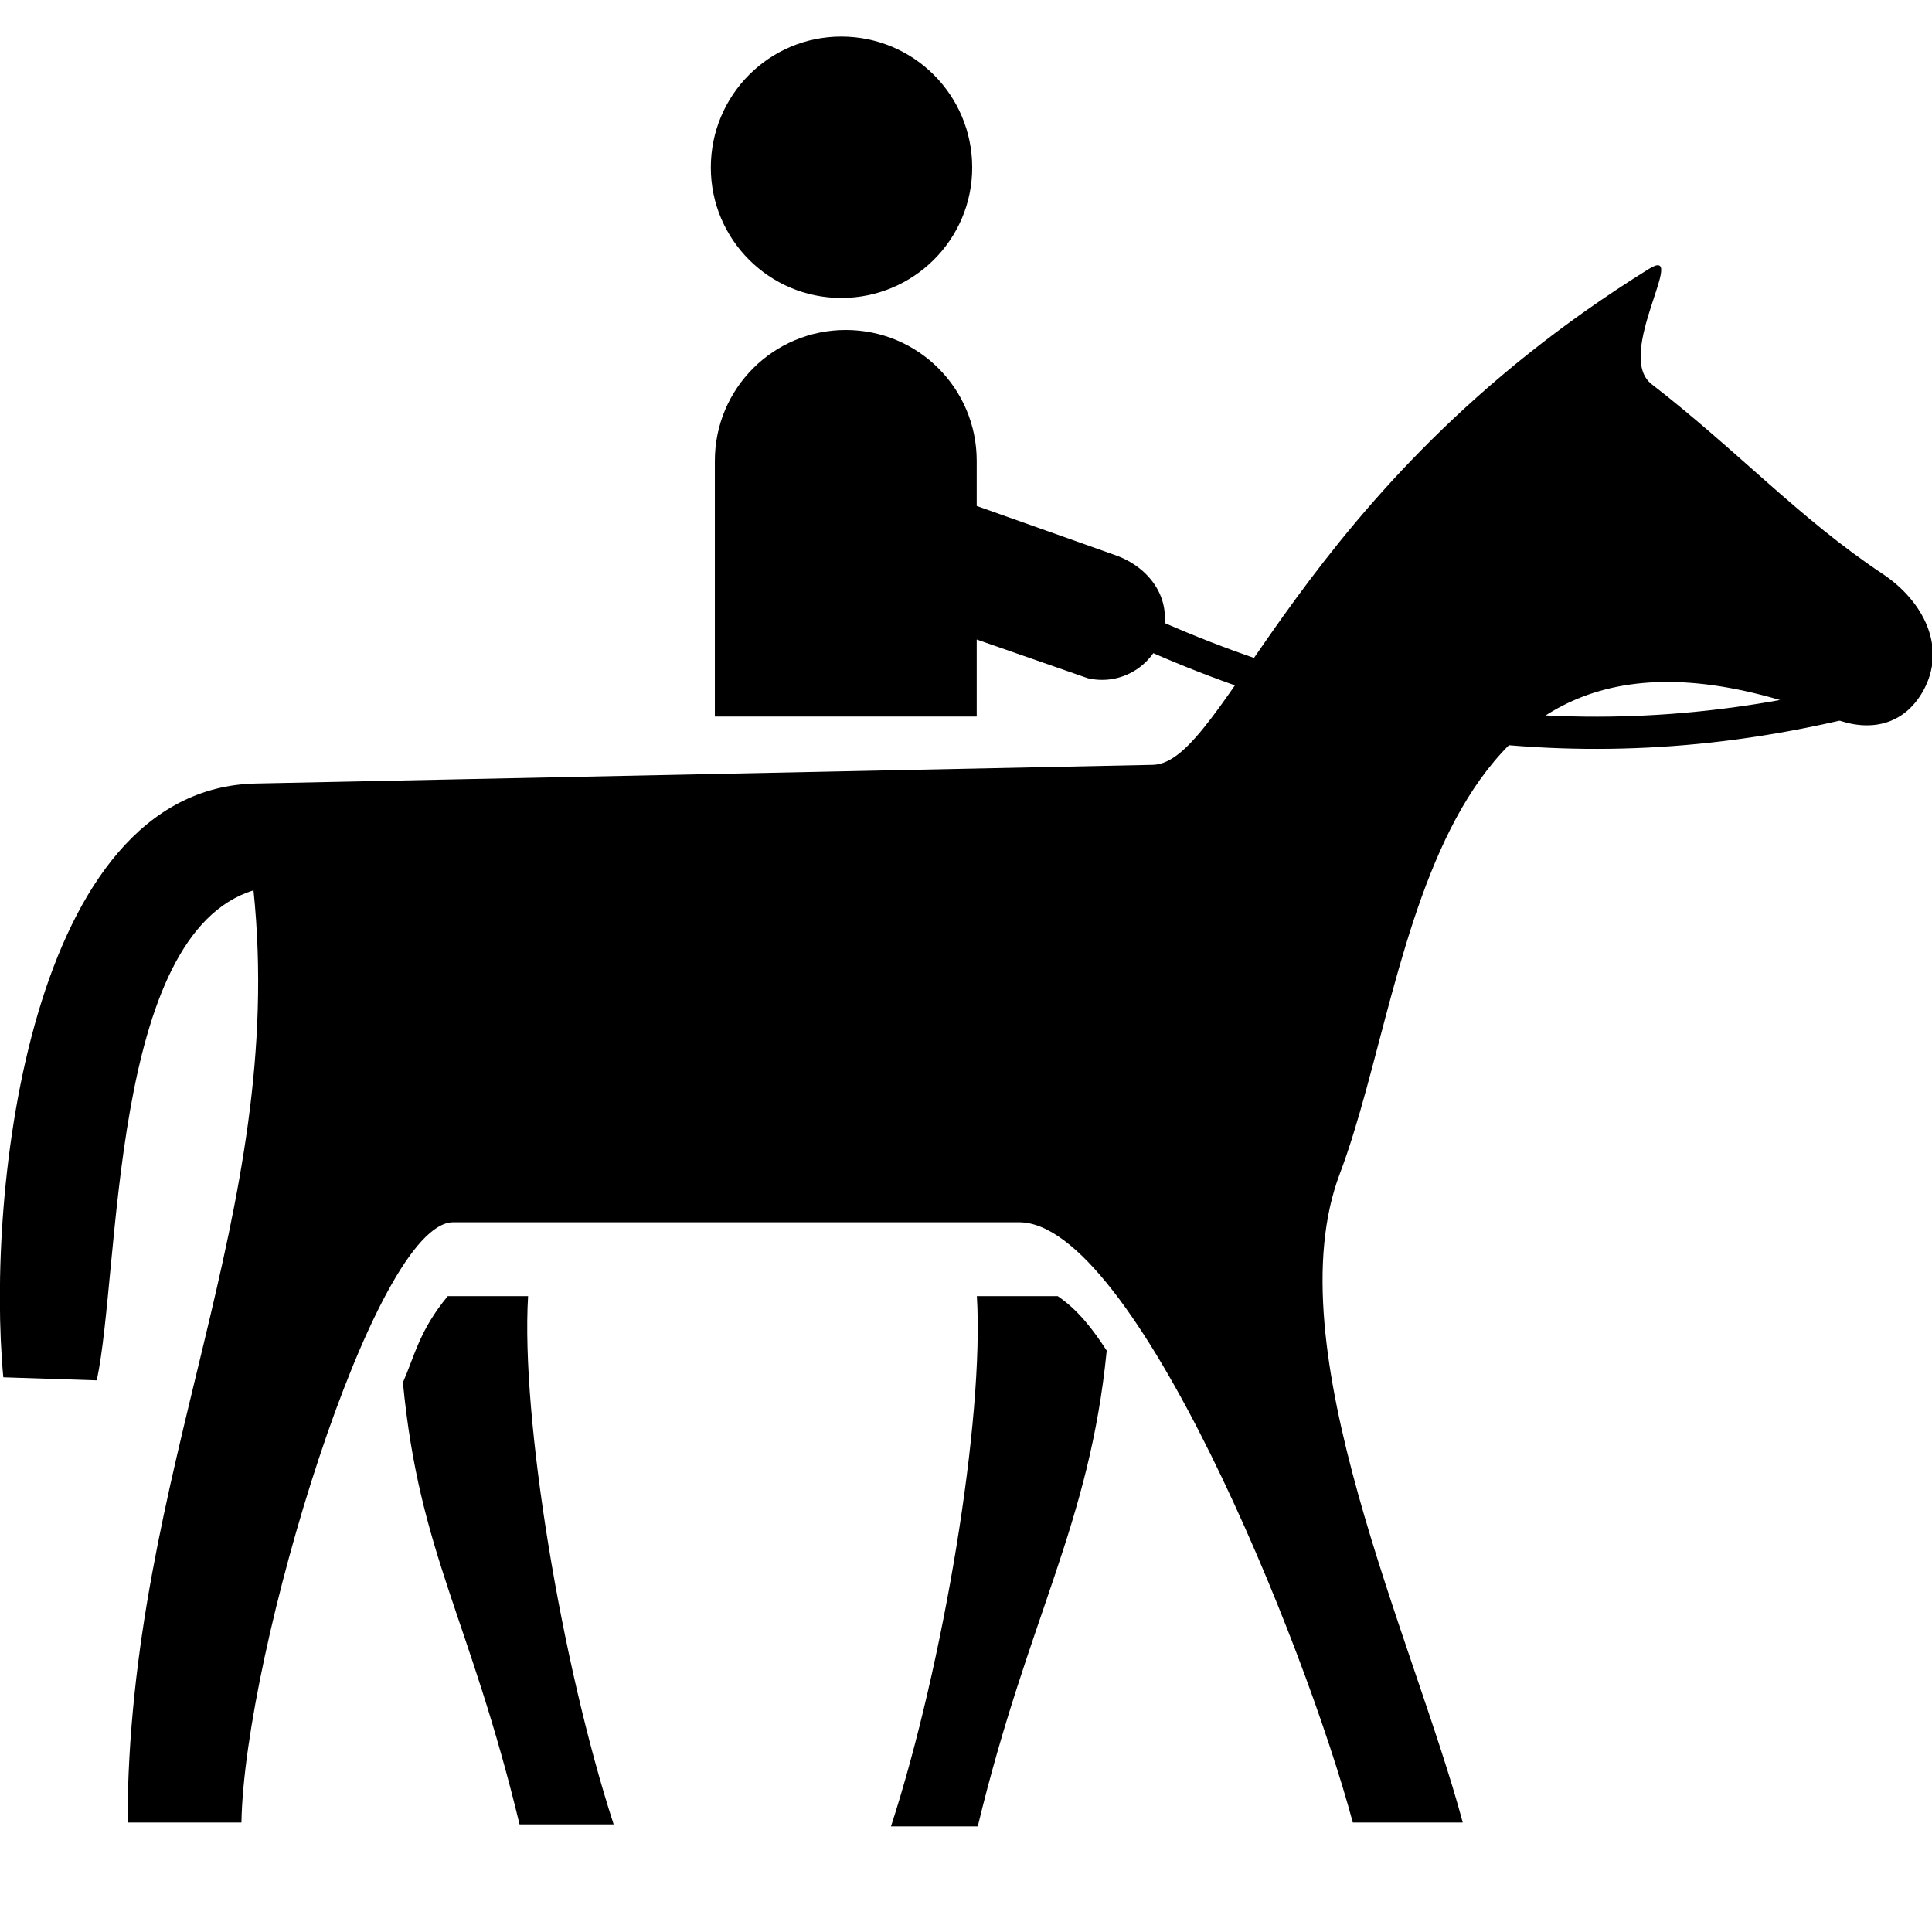
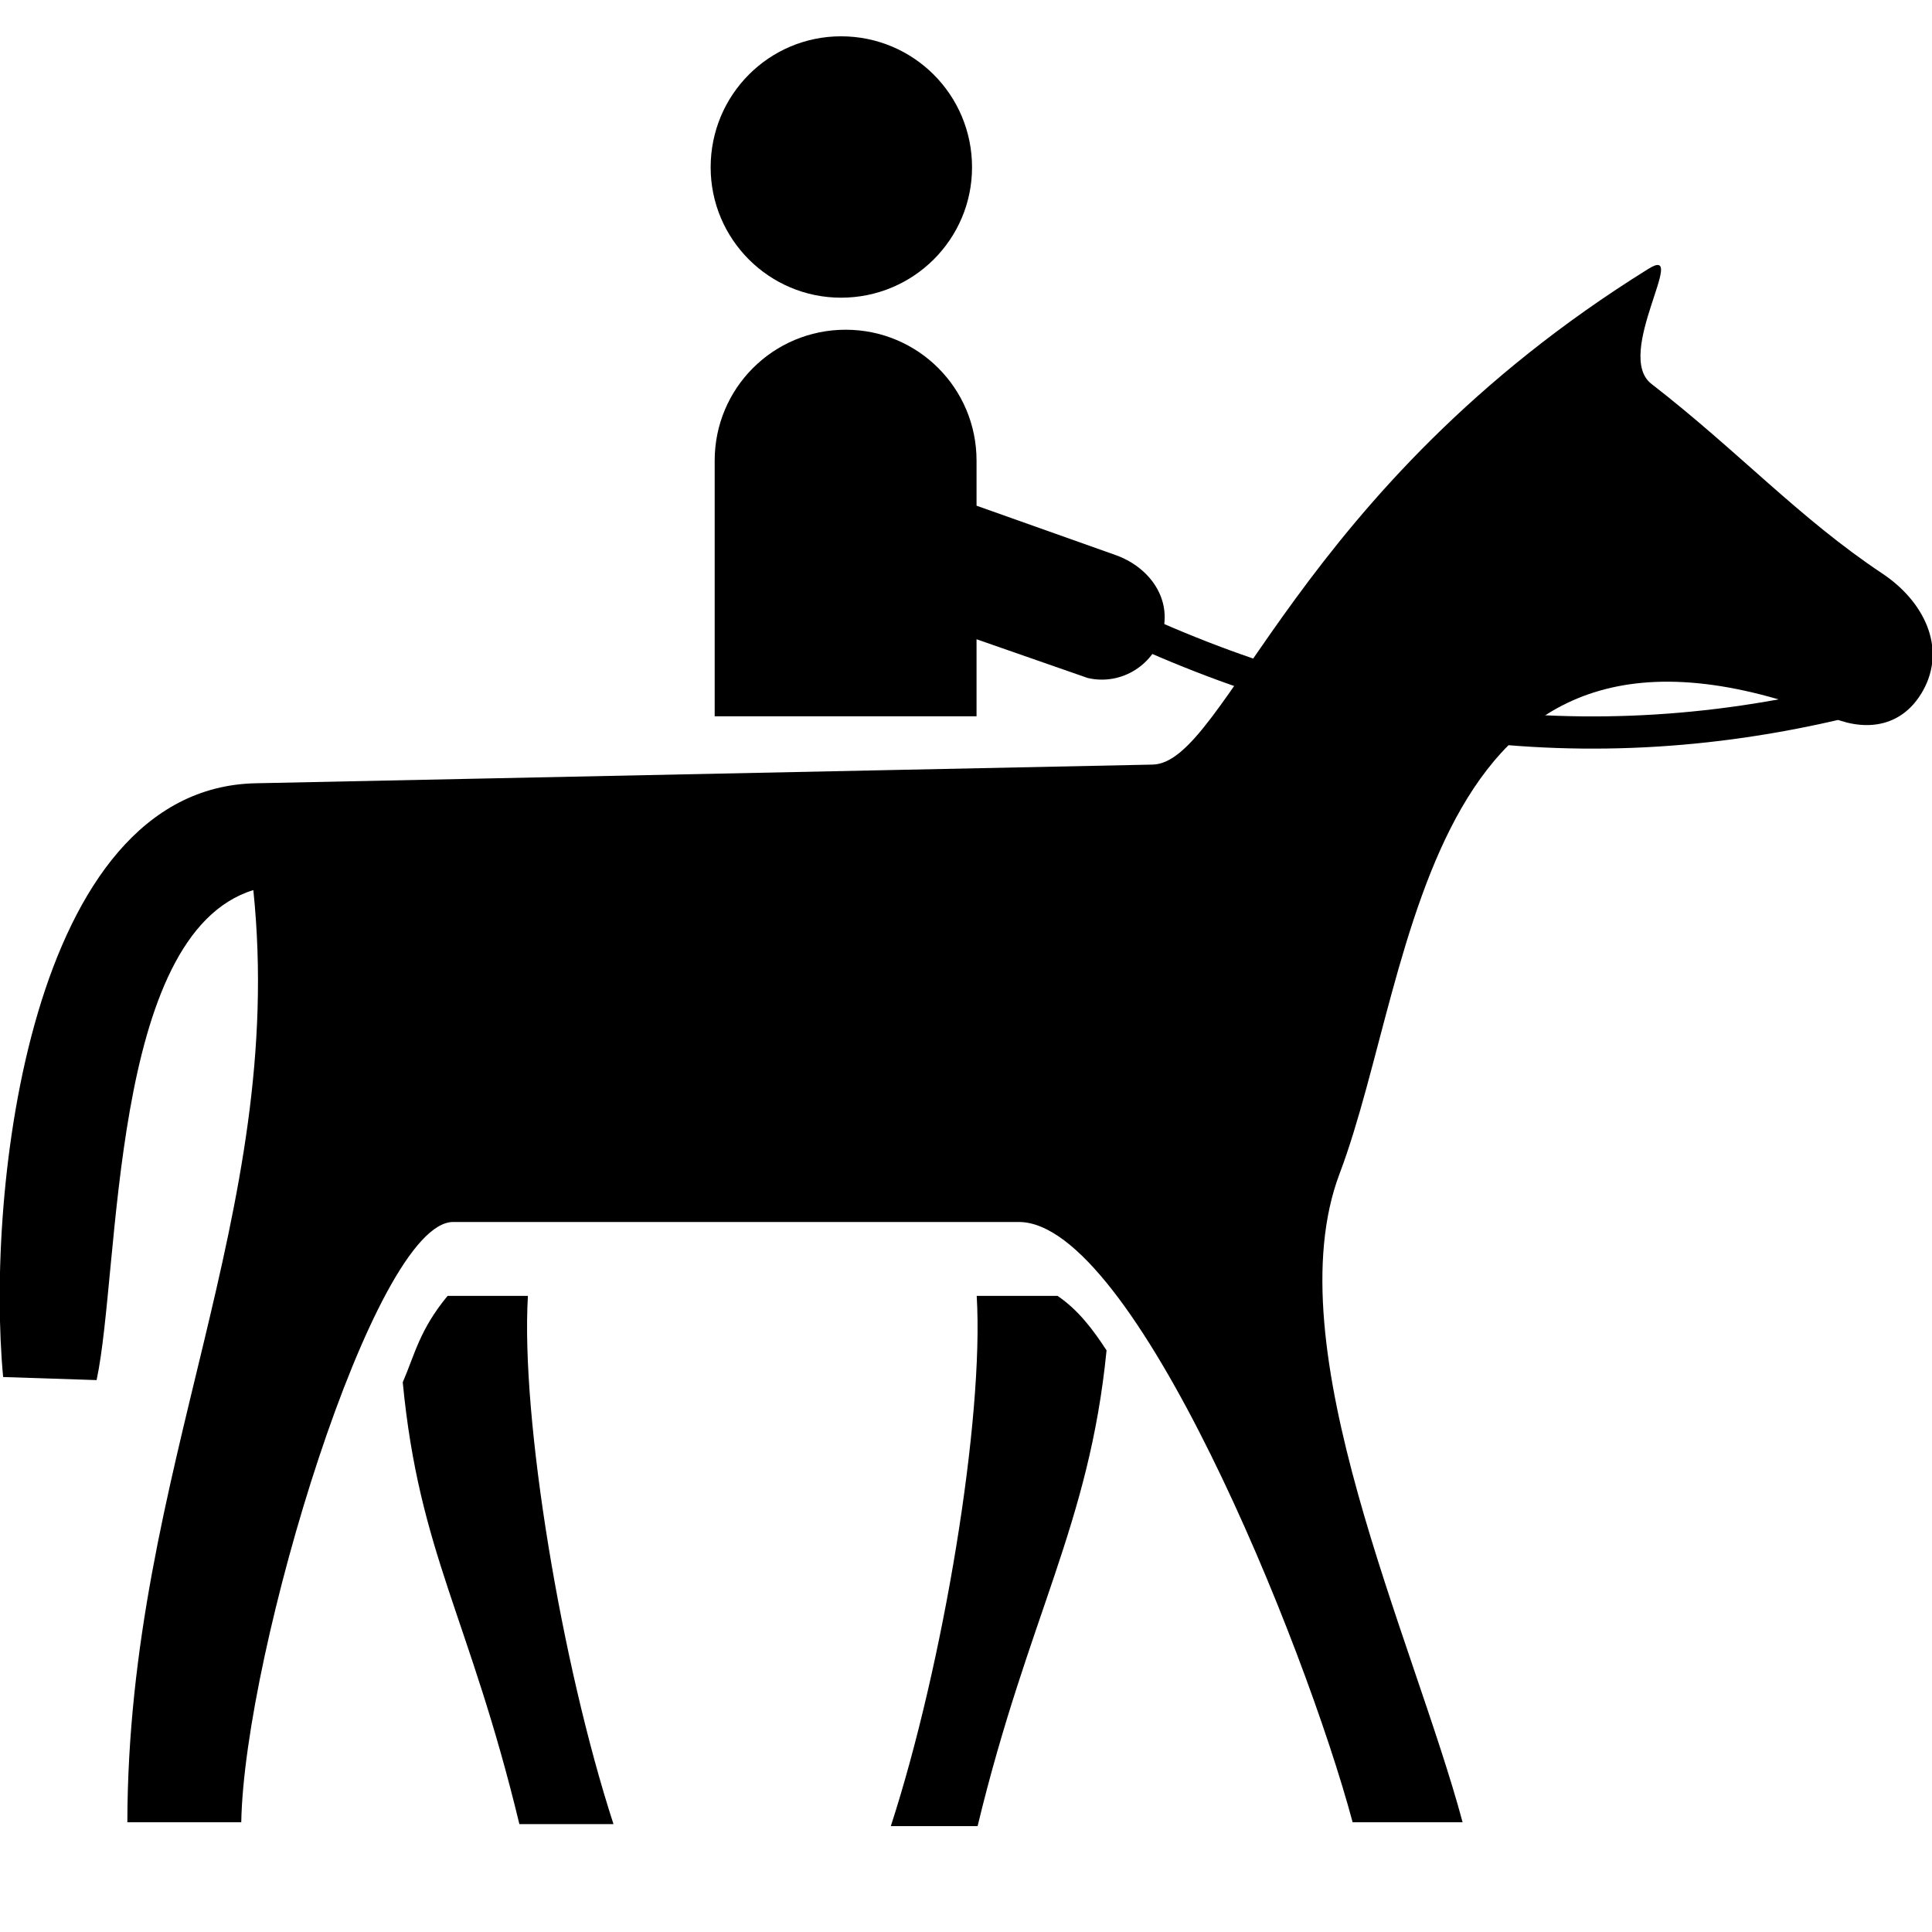
<svg xmlns="http://www.w3.org/2000/svg" xml:space="preserve" height="24" viewBox="-0.258 -0.548 24 24" width="24" version="1.1" y="0px" x="0px">
-   <g transform="translate(-2.297885,-97.34675)">
+   <g transform="translate(-2.3,-97.35)">
    <path fill="#000" d="m12.49,100.5c0.899,0,1.627-0.726,1.627-1.62,0-0.901-0.728-1.627-1.627-1.627-0.894,0-1.62,0.726-1.62,1.627,0,0.894,0.726,1.62,1.62,1.62z" />
    <path fill="#000" d="m10.92,105.7v-3.176c0-0.899,0.726-1.626,1.627-1.626,0.899,0,1.626,0.726,1.626,1.626v0.56l1.727,0.613c0.405,0.144,0.686,0.515,0.592,0.933-0.096,0.425-0.516,0.693-0.939,0.594l-1.38-0.481v0.957" />
    <path fill="#000" d="m16.36,106.3c0.919-0.019,1.764-3.428,6.162-6.16,0.506-0.315-0.437,1.066,0.035,1.431,1.073,0.831,1.837,1.67,2.867,2.355,0.515,0.342,0.807,0.923,0.503,1.461-0.243,0.428-0.669,0.508-1.098,0.341-5.128-2.008-5.175,3.089-6.146,5.653-0.815,2.153,0.919,5.786,1.528,8.058h-1.366c-0.599-2.234-2.719-7.457-4.146-7.457h-7.028c-0.981,0-2.594,5.335-2.632,7.457h-1.415c0.008-4.398,1.982-7.554,1.565-11.58-1.788,0.551-1.652,4.709-1.947,6.087l-1.161-0.038c-0.216-2.295,0.323-7.318,3.137-7.376z" />
    <path fill="#000" d="m7.602,112.9,0.998,0c-0.091,1.519,0.414,4.564,1.063,6.562h-1.169c-0.624-2.584-1.243-3.348-1.449-5.489,0.15-0.344,0.207-0.649,0.557-1.073z" />
    <path d="m15.18,112.9-1.005,0c0.092,1.525-0.415,4.581-1.067,6.587h1.078c0.63-2.61,1.387-3.735,1.602-5.91-0.168-0.259-0.353-0.503-0.607-0.676z" fill="#000" />
-     <path stroke-linejoin="miter" d="m13.83,7.667c3.004,1.445,6.188,1.885,9.624,0.925" transform="translate(2.039885,96.79875)" stroke="#000" stroke-linecap="butt" stroke-miterlimit="4" stroke-dasharray="none" stroke-width="0.4" fill="none" />
+     <path stroke-linejoin="miter" d="m13.83,7.667c3.004,1.445,6.188,1.885,9.624,0.925" transform="translate(2,96.79875)" stroke="#000" stroke-linecap="butt" stroke-miterlimit="4" stroke-dasharray="none" stroke-width="0.4" fill="none" />
  </g>
</svg>
